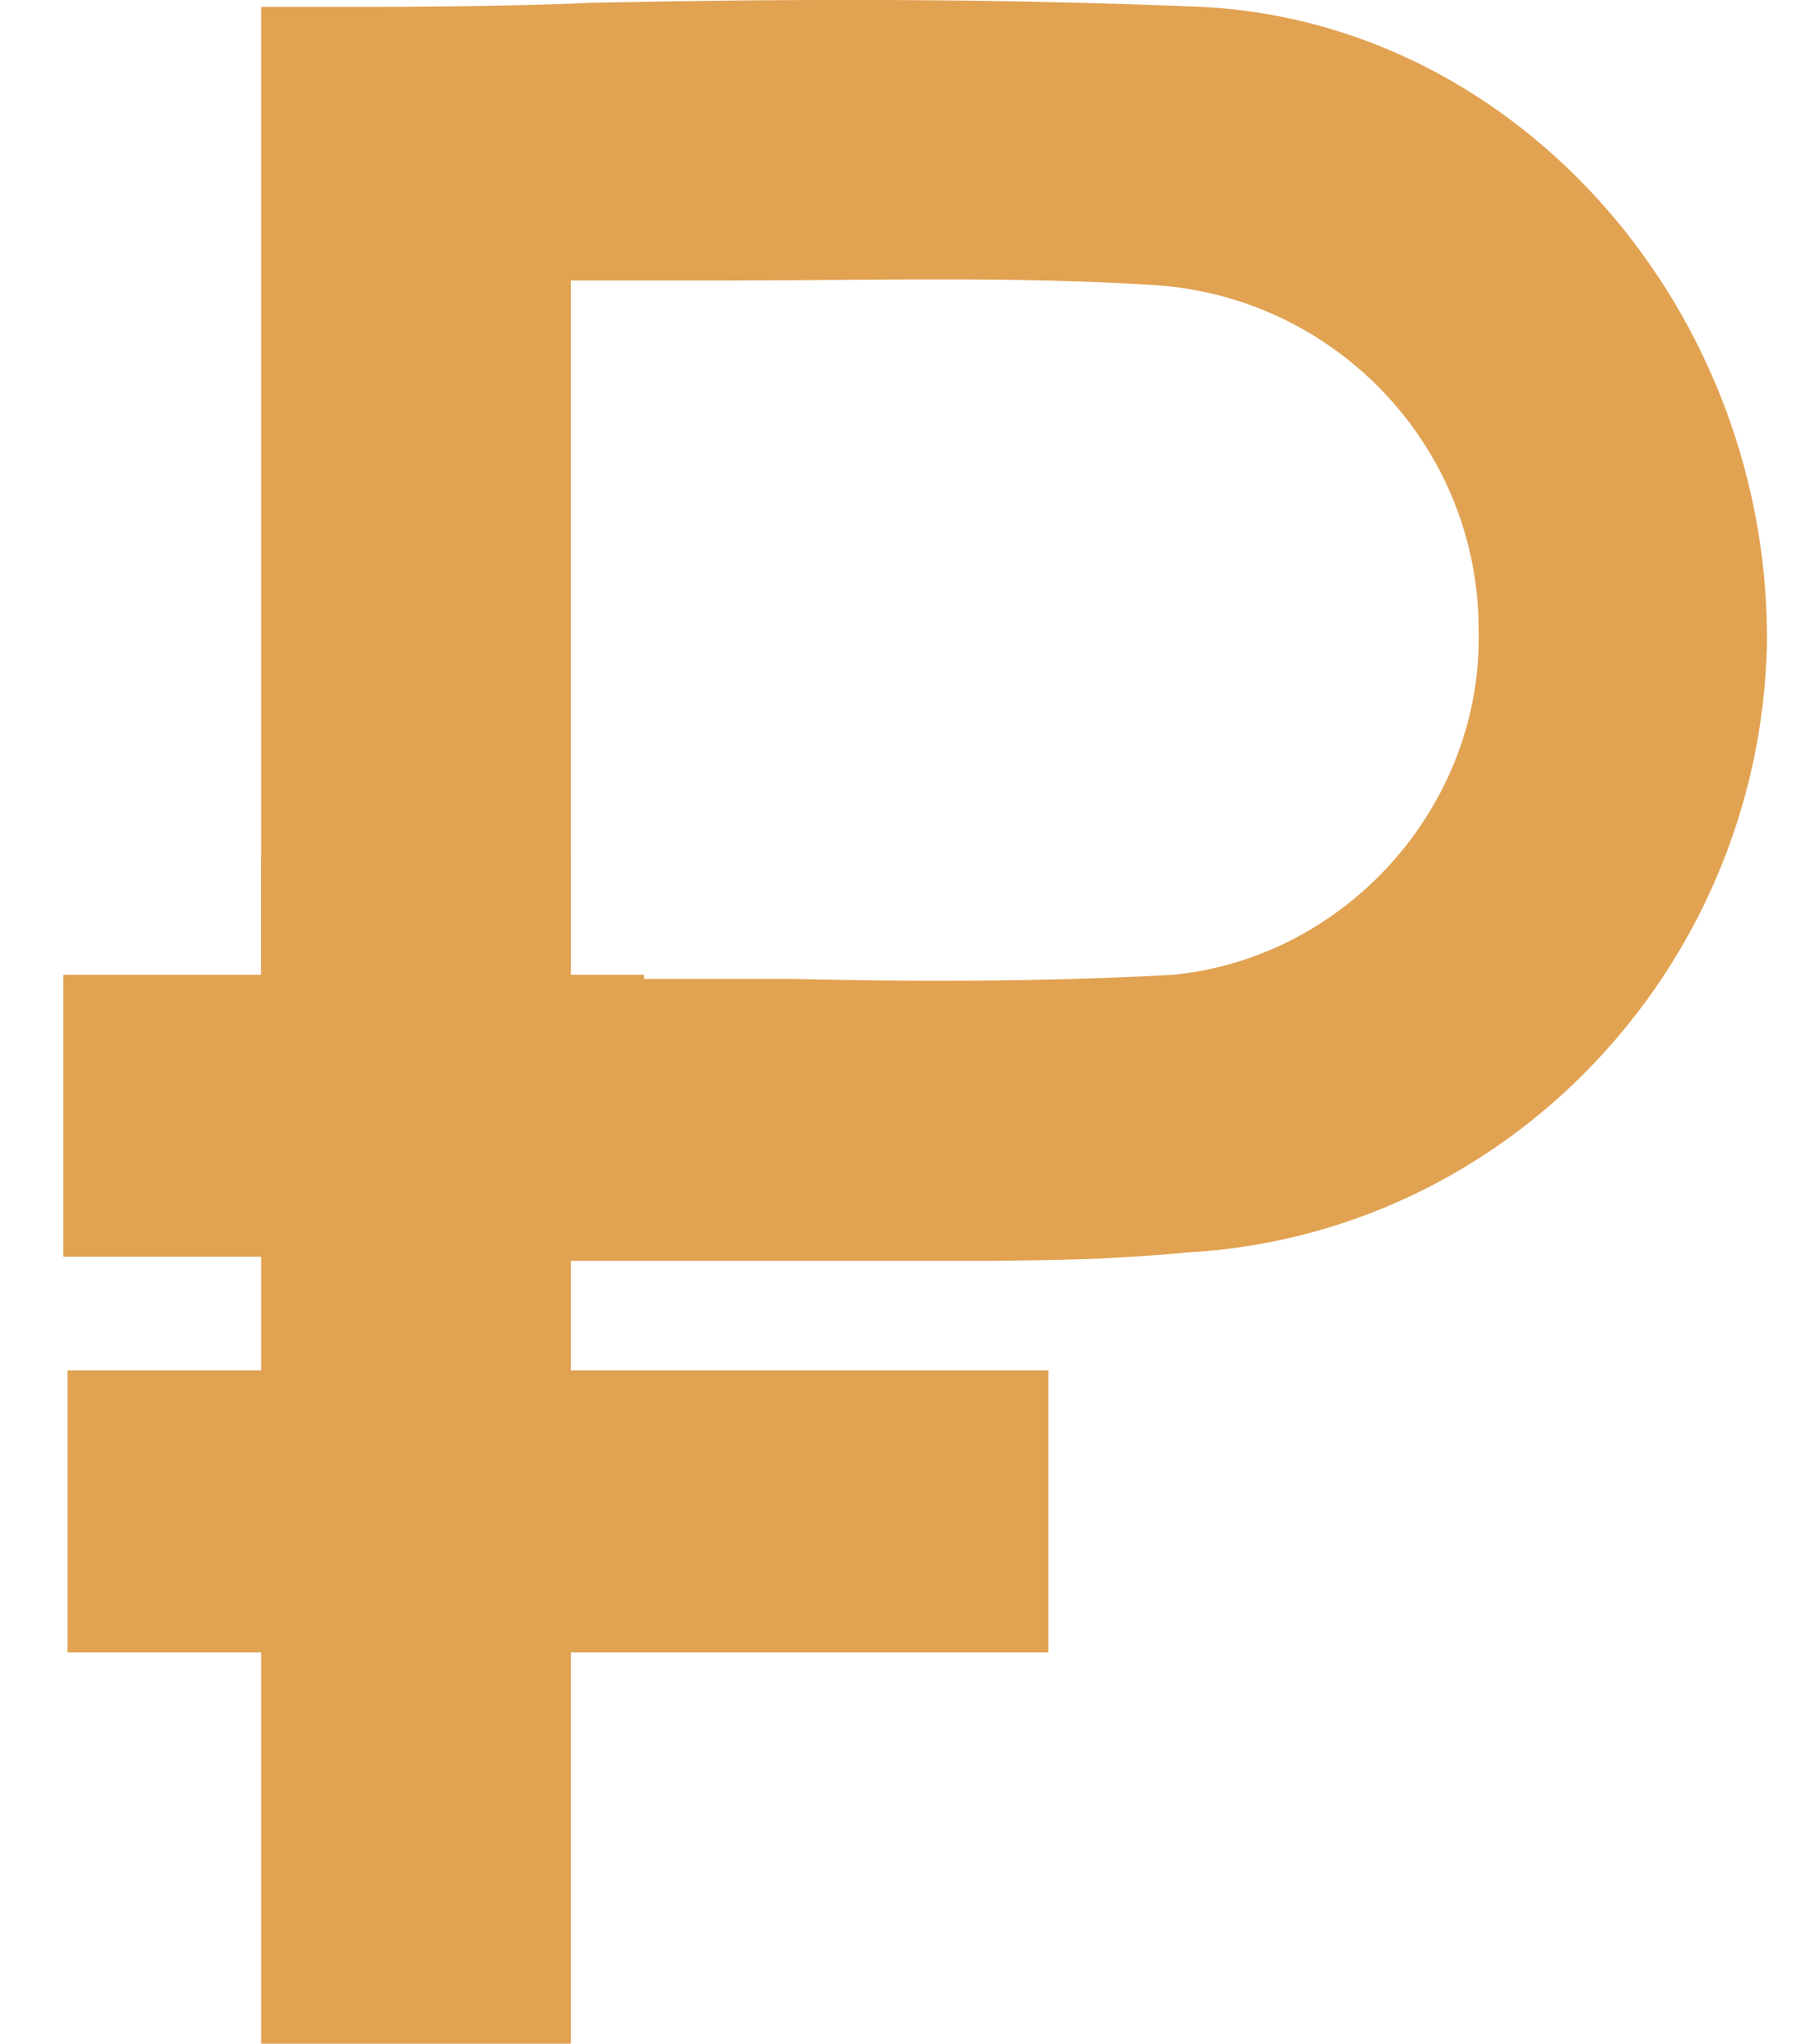
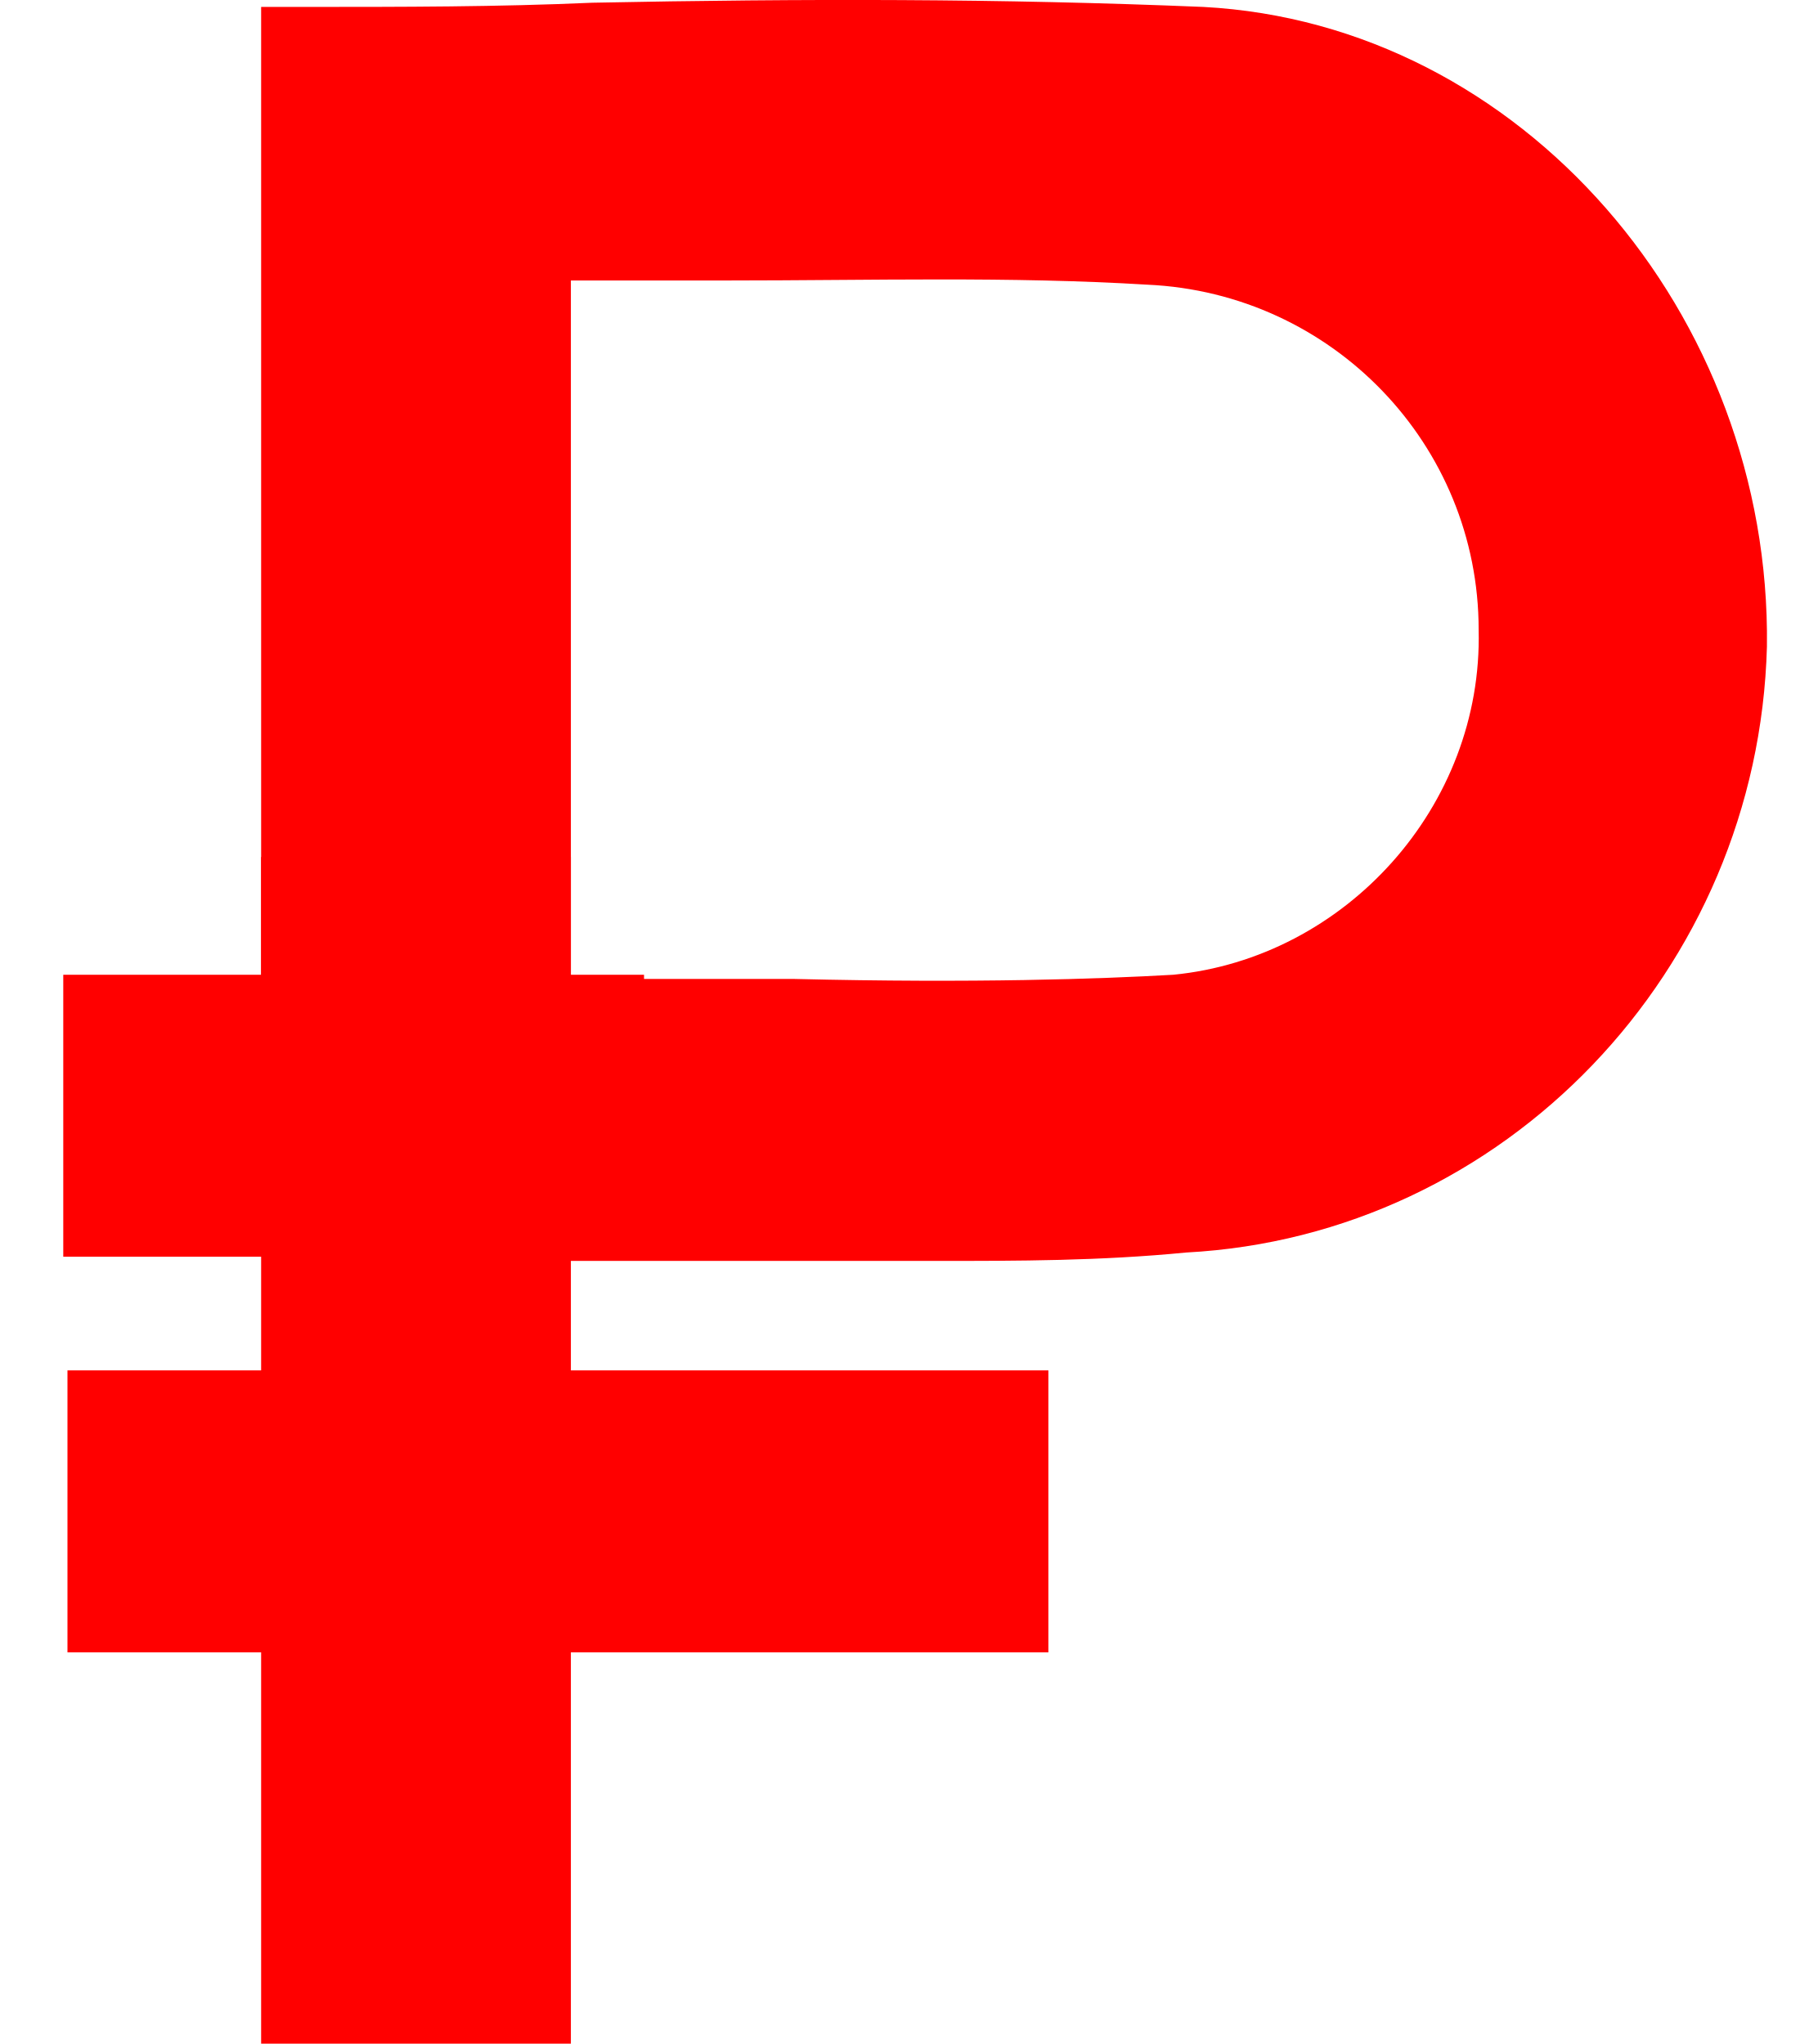
<svg xmlns="http://www.w3.org/2000/svg" width="16" height="18" viewBox="0 0 16 18" fill="none">
-   <path d="M2.677 8.918C2.677 6.139 2.677 3.359 2.677 0.395C5.48 0.395 8.018 0.284 10.556 0.432C13.207 0.58 15.215 3.026 15.139 5.694C15.063 8.288 13.018 10.548 10.367 10.66C8.473 10.771 6.617 10.697 4.647 10.697L2.677 8.918ZM4.647 2.099C4.647 4.471 4.647 6.695 4.647 8.992C5.139 9.029 6.617 8.992 6.995 8.992C8.056 8.992 9.533 9.029 10.367 8.918C12.147 8.733 13.435 7.213 13.397 5.509C13.359 3.73 11.995 2.211 10.139 2.099C8.359 2.025 6.541 2.099 4.647 2.099Z" fill="#E1A252" />
-   <path d="M8.246 11.104C7.678 11.104 7.071 11.104 6.465 11.104C5.859 11.104 5.253 11.104 4.647 11.104V10.363C5.253 10.363 5.859 10.363 6.465 10.363C7.791 10.363 9.079 10.4 10.367 10.326C12.791 10.178 14.723 8.177 14.761 5.694C14.836 3.137 12.905 0.951 10.518 0.803C8.776 0.691 7.034 0.728 5.215 0.765C4.496 0.765 3.776 0.803 3.056 0.803V8.955H2.299V0.061H2.678C3.549 0.061 4.382 0.061 5.215 0.024C7.071 -0.013 8.814 -0.013 10.594 0.061C13.397 0.21 15.594 2.767 15.556 5.694C15.48 8.547 13.246 10.882 10.443 11.03C9.685 11.104 8.965 11.104 8.246 11.104ZM8.246 9.363C7.867 9.363 7.45 9.363 6.996 9.363C6.844 9.363 6.541 9.363 6.2 9.363C5.594 9.363 4.912 9.363 4.609 9.363L4.269 9.326V1.692H4.647C5.253 1.692 5.822 1.692 6.39 1.692C7.678 1.692 8.928 1.655 10.178 1.729C12.185 1.84 13.776 3.508 13.814 5.509C13.852 7.436 12.337 9.103 10.443 9.289C9.95 9.363 9.193 9.363 8.246 9.363ZM6.844 8.621C6.92 8.621 6.958 8.621 6.996 8.621C8.587 8.659 9.685 8.621 10.329 8.584C11.844 8.436 13.056 7.102 13.018 5.546C13.018 3.915 11.73 2.581 10.102 2.507C8.89 2.433 7.678 2.47 6.39 2.47C5.935 2.47 5.481 2.47 5.026 2.47V8.621C5.367 8.621 5.822 8.621 6.2 8.621C6.465 8.621 6.693 8.621 6.844 8.621Z" fill="#E1A252" />
-   <path d="M5.329 8.992H0.973V10.734H5.329V8.992Z" fill="#E1A252" />
-   <path d="M5.67 11.067H0.557V8.584H5.67V11.067ZM1.352 10.326H4.95V9.325H1.352V10.326Z" fill="#E1A252" />
-   <path d="M8.851 12.438H0.973V14.18H8.851V12.438Z" fill="#E1A252" />
-   <path d="M9.23 14.551H0.594V12.068H9.23V14.551ZM1.351 13.809H8.472V12.809H1.351V13.809Z" fill="#E1A252" />
-   <path d="M4.647 7.917H2.677V17.626H4.647V7.917Z" fill="#E1A252" />
-   <path d="M5.026 17.997H2.299V7.547H5.026V17.997ZM3.056 17.256H4.269V8.288H3.056V17.256Z" fill="#E1A252" />
+   <path d="M2.677 8.918C2.677 6.139 2.677 3.359 2.677 0.395C5.48 0.395 8.018 0.284 10.556 0.432C13.207 0.58 15.215 3.026 15.139 5.694C15.063 8.288 13.018 10.548 10.367 10.66C8.473 10.771 6.617 10.697 4.647 10.697L2.677 8.918ZM4.647 2.099C4.647 4.471 4.647 6.695 4.647 8.992C5.139 9.029 6.617 8.992 6.995 8.992C8.056 8.992 9.533 9.029 10.367 8.918C12.147 8.733 13.435 7.213 13.397 5.509C13.359 3.73 11.995 2.211 10.139 2.099C8.359 2.025 6.541 2.099 4.647 2.099Z" fill="#ff0000" />
+   <path d="M8.246 11.104C7.678 11.104 7.071 11.104 6.465 11.104C5.859 11.104 5.253 11.104 4.647 11.104V10.363C5.253 10.363 5.859 10.363 6.465 10.363C7.791 10.363 9.079 10.4 10.367 10.326C12.791 10.178 14.723 8.177 14.761 5.694C14.836 3.137 12.905 0.951 10.518 0.803C8.776 0.691 7.034 0.728 5.215 0.765C4.496 0.765 3.776 0.803 3.056 0.803V8.955H2.299V0.061H2.678C3.549 0.061 4.382 0.061 5.215 0.024C7.071 -0.013 8.814 -0.013 10.594 0.061C13.397 0.21 15.594 2.767 15.556 5.694C15.48 8.547 13.246 10.882 10.443 11.03C9.685 11.104 8.965 11.104 8.246 11.104ZM8.246 9.363C7.867 9.363 7.45 9.363 6.996 9.363C6.844 9.363 6.541 9.363 6.2 9.363C5.594 9.363 4.912 9.363 4.609 9.363L4.269 9.326V1.692H4.647C5.253 1.692 5.822 1.692 6.39 1.692C7.678 1.692 8.928 1.655 10.178 1.729C12.185 1.84 13.776 3.508 13.814 5.509C13.852 7.436 12.337 9.103 10.443 9.289C9.95 9.363 9.193 9.363 8.246 9.363ZM6.844 8.621C6.92 8.621 6.958 8.621 6.996 8.621C8.587 8.659 9.685 8.621 10.329 8.584C11.844 8.436 13.056 7.102 13.018 5.546C13.018 3.915 11.73 2.581 10.102 2.507C8.89 2.433 7.678 2.47 6.39 2.47C5.935 2.47 5.481 2.47 5.026 2.47V8.621C5.367 8.621 5.822 8.621 6.2 8.621C6.465 8.621 6.693 8.621 6.844 8.621Z" fill="#ff0000" />
+   <path d="M5.329 8.992H0.973V10.734H5.329V8.992Z" fill="#ff0000" />
+   <path d="M5.67 11.067H0.557V8.584H5.67V11.067ZM1.352 10.326H4.95V9.325H1.352V10.326Z" fill="#ff0000" />
+   <path d="M8.851 12.438H0.973V14.18H8.851V12.438Z" fill="#ff0000" />
+   <path d="M9.23 14.551H0.594V12.068H9.23V14.551ZM1.351 13.809H8.472V12.809H1.351V13.809Z" fill="#ff0000" />
+   <path d="M4.647 7.917H2.677V17.626H4.647V7.917Z" fill="#ff0000" />
+   <path d="M5.026 17.997H2.299V7.547H5.026V17.997ZM3.056 17.256H4.269V8.288H3.056V17.256Z" fill="#ff0000" />
</svg>
